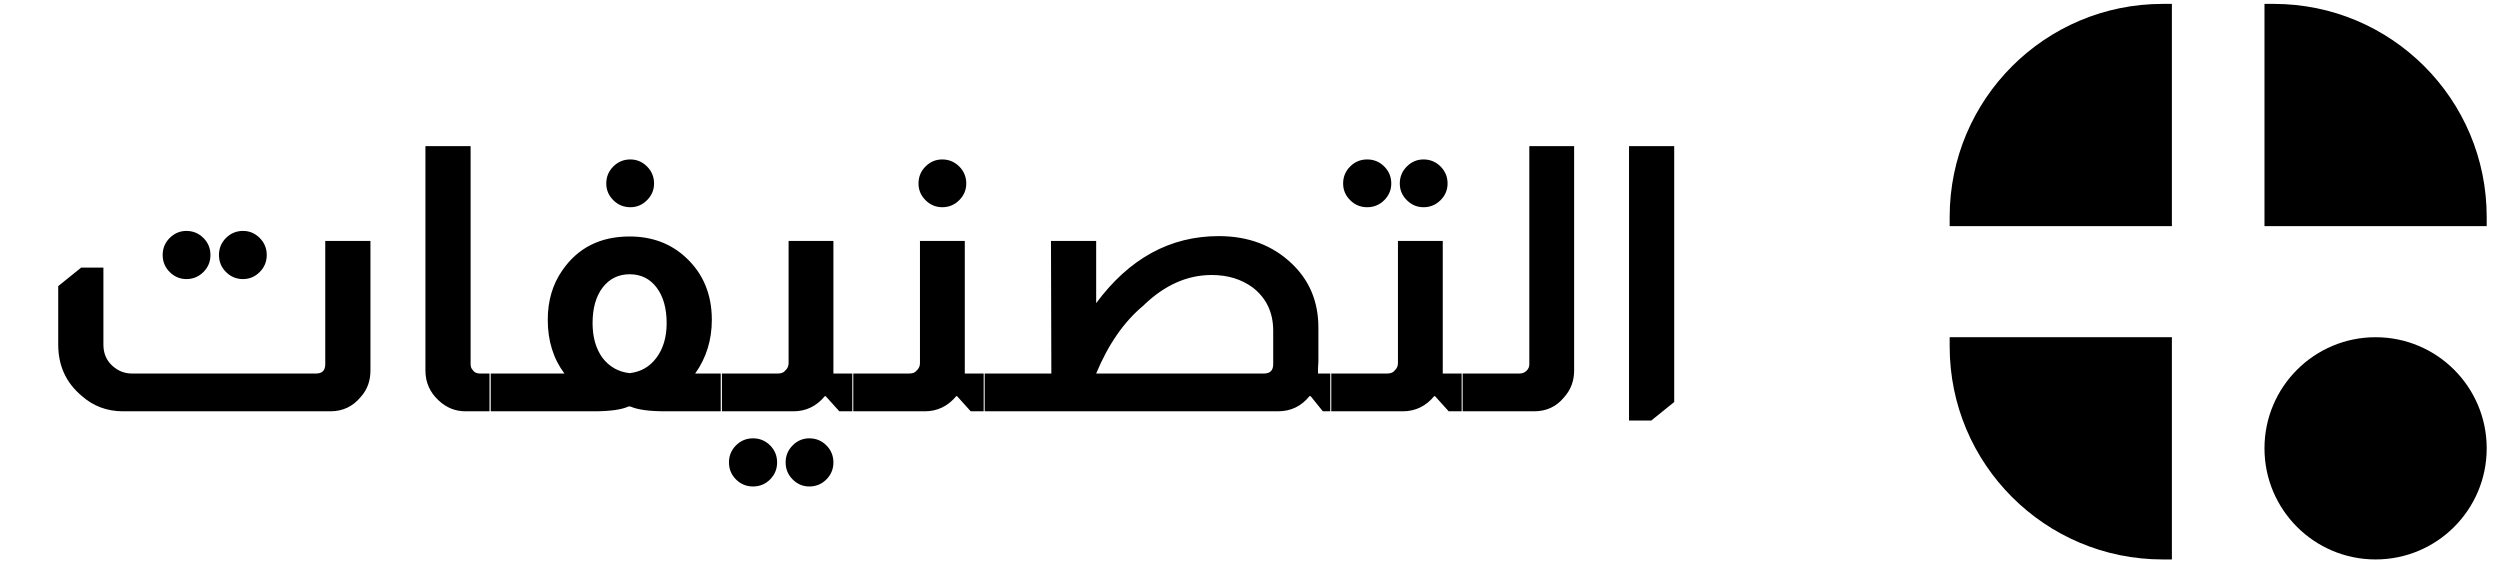
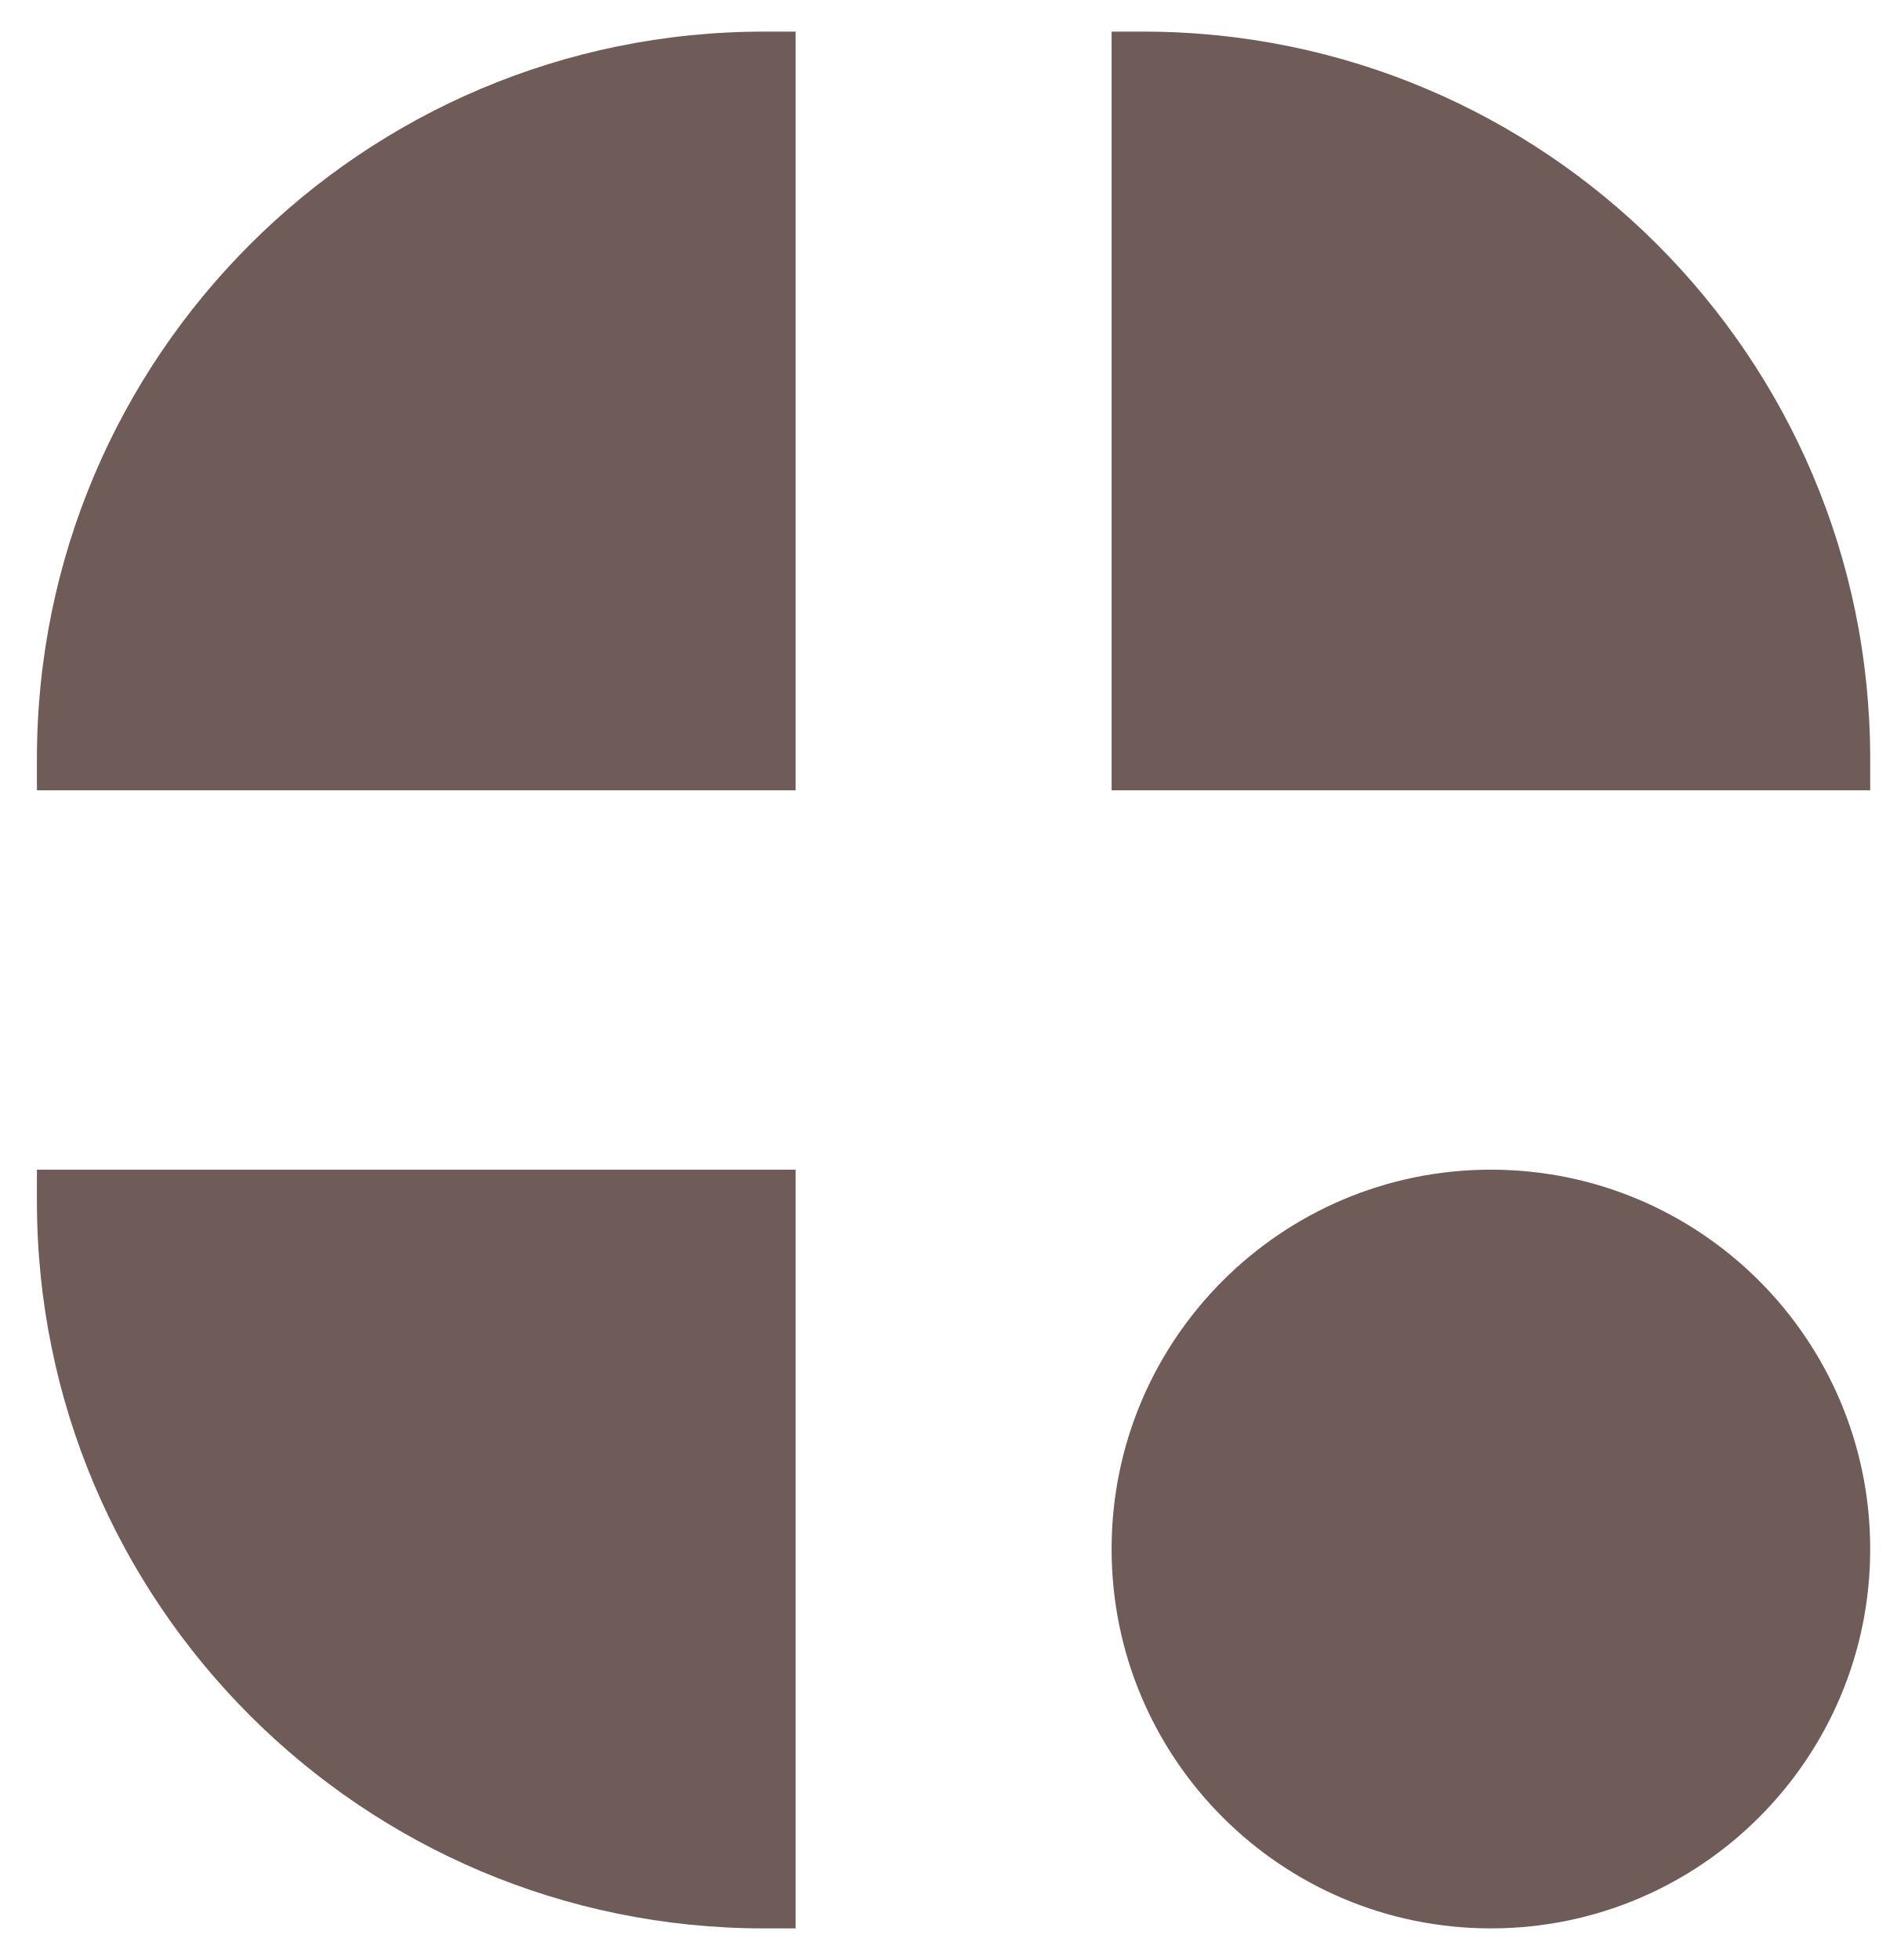
- <svg xmlns="http://www.w3.org/2000/svg" width="135" height="31" viewBox="0 0 135 31" fill="none">
-   <path d="M10.064 12.47C10.424 12.47 10.731 12.597 10.984 12.85C11.238 13.103 11.364 13.41 11.364 13.77C11.364 14.13 11.238 14.437 10.984 14.69C10.731 14.943 10.424 15.07 10.064 15.07C9.718 15.07 9.418 14.943 9.164 14.69C8.911 14.437 8.784 14.13 8.784 13.77C8.784 13.41 8.911 13.103 9.164 12.85C9.418 12.597 9.718 12.47 10.064 12.47ZM13.124 12.47C13.471 12.47 13.771 12.597 14.024 12.85C14.278 13.103 14.404 13.41 14.404 13.77C14.404 14.13 14.278 14.437 14.024 14.69C13.771 14.943 13.471 15.07 13.124 15.07C12.764 15.07 12.458 14.943 12.204 14.69C11.951 14.437 11.824 14.13 11.824 13.77C11.824 13.41 11.951 13.103 12.204 12.85C12.458 12.597 12.764 12.47 13.124 12.47ZM20.004 13.01V20.01C20.004 20.57 19.831 21.043 19.484 21.43C19.058 21.95 18.511 22.21 17.844 22.21H6.644C5.778 22.21 5.031 21.93 4.404 21.37C3.564 20.663 3.144 19.743 3.144 18.61V15.45L4.384 14.45H5.584V18.61C5.584 19.077 5.744 19.457 6.064 19.75C6.371 20.03 6.724 20.17 7.124 20.17H17.064C17.398 20.17 17.564 20.003 17.564 19.67V13.01H20.004ZM25.413 7.89V19.67C25.413 19.803 25.453 19.91 25.533 19.99C25.613 20.11 25.74 20.17 25.913 20.17H26.433V22.21H25.133C24.587 22.21 24.107 22.017 23.693 21.63C23.213 21.19 22.973 20.65 22.973 20.01V7.89H25.413ZM34.039 8.61C34.386 8.61 34.685 8.737 34.939 8.99C35.192 9.243 35.319 9.55 35.319 9.91C35.319 10.257 35.192 10.557 34.939 10.81C34.685 11.063 34.386 11.19 34.039 11.19C33.679 11.19 33.372 11.063 33.119 10.81C32.865 10.557 32.739 10.257 32.739 9.91C32.739 9.55 32.865 9.243 33.119 8.99C33.372 8.737 33.679 8.61 34.039 8.61ZM30.479 20.17C29.879 19.37 29.579 18.403 29.579 17.27C29.579 16.243 29.839 15.357 30.359 14.61C31.199 13.383 32.412 12.77 33.999 12.77C35.199 12.77 36.206 13.143 37.019 13.89C37.965 14.757 38.439 15.883 38.439 17.27C38.439 18.363 38.139 19.33 37.539 20.17H38.919V22.21H35.919C35.052 22.21 34.425 22.123 34.039 21.95H33.939C33.566 22.123 32.939 22.21 32.059 22.21H26.499V20.17H30.479ZM33.999 20.15C34.599 20.083 35.079 19.81 35.439 19.33C35.812 18.837 35.999 18.21 35.999 17.45C35.999 16.65 35.819 16.01 35.459 15.53C35.099 15.05 34.612 14.81 33.999 14.81C33.399 14.81 32.912 15.05 32.539 15.53C32.179 16.01 31.999 16.65 31.999 17.45C31.999 18.21 32.179 18.837 32.539 19.33C32.912 19.81 33.399 20.083 33.999 20.15ZM45.004 13.01V19.87V20.17H46.024V22.21H45.324L44.584 21.39H44.544C44.091 21.937 43.524 22.21 42.844 22.21H38.984V20.17H42.004C42.191 20.17 42.324 20.117 42.404 20.01C42.524 19.903 42.584 19.77 42.584 19.61V13.01H45.004ZM40.664 23.67C41.024 23.67 41.331 23.797 41.584 24.05C41.837 24.303 41.964 24.61 41.964 24.97C41.964 25.33 41.837 25.637 41.584 25.89C41.331 26.143 41.024 26.27 40.664 26.27C40.304 26.27 39.997 26.143 39.744 25.89C39.491 25.637 39.364 25.33 39.364 24.97C39.364 24.61 39.491 24.303 39.744 24.05C39.997 23.797 40.304 23.67 40.664 23.67ZM43.704 23.67C44.064 23.67 44.371 23.797 44.624 24.05C44.877 24.303 45.004 24.61 45.004 24.97C45.004 25.33 44.877 25.637 44.624 25.89C44.371 26.143 44.064 26.27 43.704 26.27C43.357 26.27 43.057 26.143 42.804 25.89C42.551 25.637 42.424 25.33 42.424 24.97C42.424 24.61 42.551 24.303 42.804 24.05C43.057 23.797 43.357 23.67 43.704 23.67ZM50.879 8.61C51.239 8.61 51.545 8.737 51.798 8.99C52.052 9.243 52.178 9.55 52.178 9.91C52.178 10.257 52.052 10.557 51.798 10.81C51.545 11.063 51.239 11.19 50.879 11.19C50.532 11.19 50.232 11.063 49.978 10.81C49.725 10.557 49.599 10.257 49.599 9.91C49.599 9.55 49.725 9.243 49.978 8.99C50.232 8.737 50.532 8.61 50.879 8.61ZM52.099 13.01V19.87V20.17H53.118V22.21H52.419L51.678 21.39H51.639C51.185 21.937 50.618 22.21 49.938 22.21H46.078V20.17H49.099C49.285 20.17 49.419 20.117 49.498 20.01C49.618 19.903 49.678 19.77 49.678 19.61V13.01H52.099ZM59.193 16.37C60.98 13.957 63.186 12.75 65.813 12.75C67.413 12.75 68.733 13.25 69.773 14.25C70.72 15.157 71.193 16.303 71.193 17.69V19.53C71.193 19.61 71.186 19.723 71.173 19.87C71.173 20.003 71.173 20.103 71.173 20.17H71.833V22.21H71.433L70.773 21.39H70.713C70.273 21.937 69.706 22.21 69.013 22.21H53.173V20.17H56.773L56.753 13.01H59.193V16.37ZM68.753 17.81C68.74 16.85 68.373 16.09 67.653 15.53C67.04 15.077 66.3 14.85 65.433 14.85C64.1 14.85 62.866 15.403 61.733 16.51C60.693 17.377 59.846 18.597 59.193 20.17H68.253C68.586 20.17 68.753 20.003 68.753 19.67V17.81ZM73.829 8.61C74.189 8.61 74.495 8.737 74.749 8.99C75.002 9.243 75.129 9.55 75.129 9.91C75.129 10.257 75.002 10.557 74.749 10.81C74.495 11.063 74.189 11.19 73.829 11.19C73.469 11.19 73.162 11.063 72.909 10.81C72.655 10.557 72.529 10.257 72.529 9.91C72.529 9.55 72.655 9.243 72.909 8.99C73.162 8.737 73.469 8.61 73.829 8.61ZM76.869 8.61C77.229 8.61 77.535 8.737 77.789 8.99C78.042 9.243 78.169 9.55 78.169 9.91C78.169 10.257 78.042 10.557 77.789 10.81C77.535 11.063 77.229 11.19 76.869 11.19C76.522 11.19 76.222 11.063 75.969 10.81C75.715 10.557 75.589 10.257 75.589 9.91C75.589 9.55 75.715 9.243 75.969 8.99C76.222 8.737 76.522 8.61 76.869 8.61ZM77.909 13.01V19.87V20.17H78.929V22.21H78.229L77.489 21.39H77.449C76.995 21.937 76.429 22.21 75.749 22.21H71.889V20.17H74.909C75.095 20.17 75.229 20.117 75.309 20.01C75.429 19.903 75.489 19.77 75.489 19.61V13.01H77.909ZM85.003 7.89V20.01C85.003 20.57 84.823 21.05 84.463 21.45C84.05 21.957 83.51 22.21 82.843 22.21H78.983V20.17H82.063C82.21 20.17 82.337 20.117 82.443 20.01C82.537 19.917 82.583 19.803 82.583 19.67V7.89H85.003ZM90.407 7.89V21.71L89.167 22.71H87.967V7.89H90.407Z" fill="black" />
-   <path d="M105.282 11.71C105.282 5.359 110.431 0.21 116.782 0.21H117.282V12.21H105.282V11.71Z" fill="black" />
-   <path d="M116.782 30.21C110.431 30.21 105.282 25.061 105.282 18.71L105.282 18.21L117.282 18.21L117.282 30.21L116.782 30.21Z" fill="black" />
-   <path d="M122.782 0.21C129.134 0.21 134.282 5.359 134.282 11.71L134.282 12.21L122.282 12.21L122.282 0.21L122.782 0.21Z" fill="black" />
-   <circle cx="128.282" cy="24.21" r="6" fill="black" />
+ <svg xmlns="http://www.w3.org/2000/svg" width="30" height="31" viewBox="0 0 30 31" fill="none">
+   <path d="M0.584 12C0.584 5.649 5.733 0.5 12.085 0.5H12.585V12.5H0.584V12Z" fill="#6F5C59" />
+   <path d="M12.085 30.5C5.733 30.5 0.584 25.351 0.584 19L0.584 18.5L12.585 18.5L12.585 30.5L12.085 30.5Z" fill="#6F5C59" />
+   <path d="M18.084 0.5C24.436 0.5 29.584 5.649 29.584 12L29.584 12.5L17.584 12.5L17.584 0.5L18.084 0.5Z" fill="#6F5C59" />
+   <circle cx="23.584" cy="24.5" r="6" fill="#6F5C59" />
</svg>
